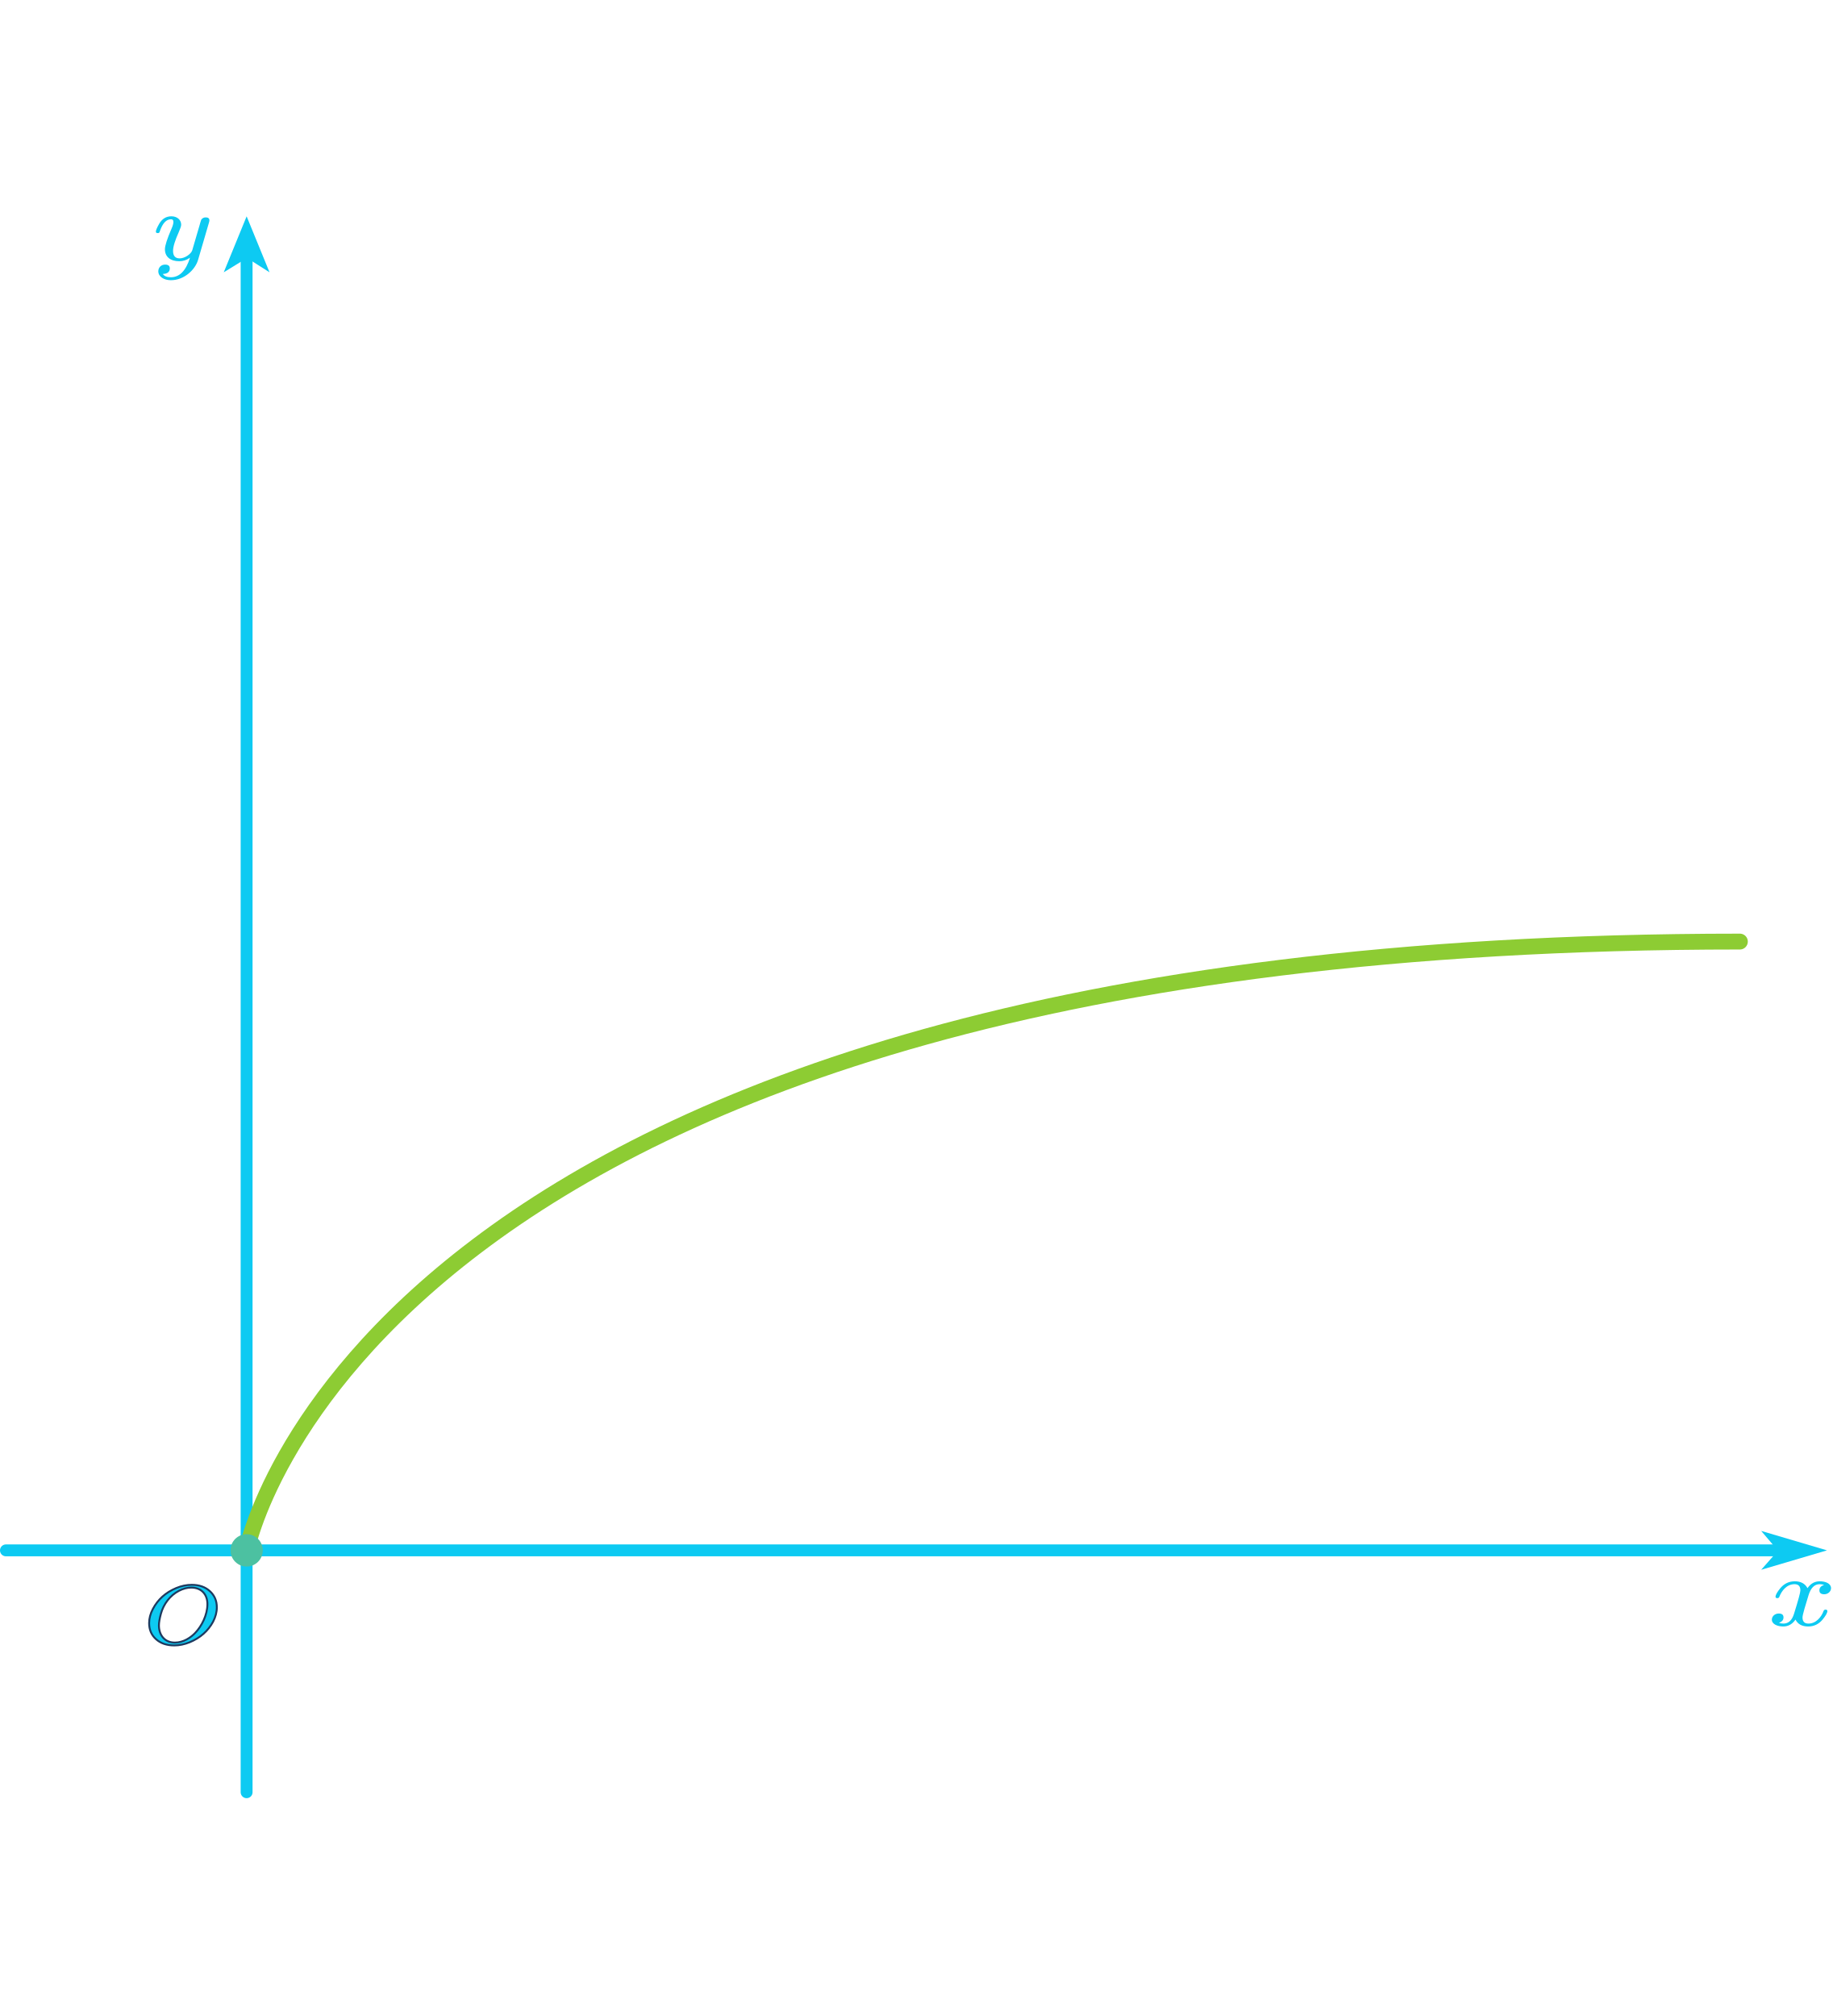
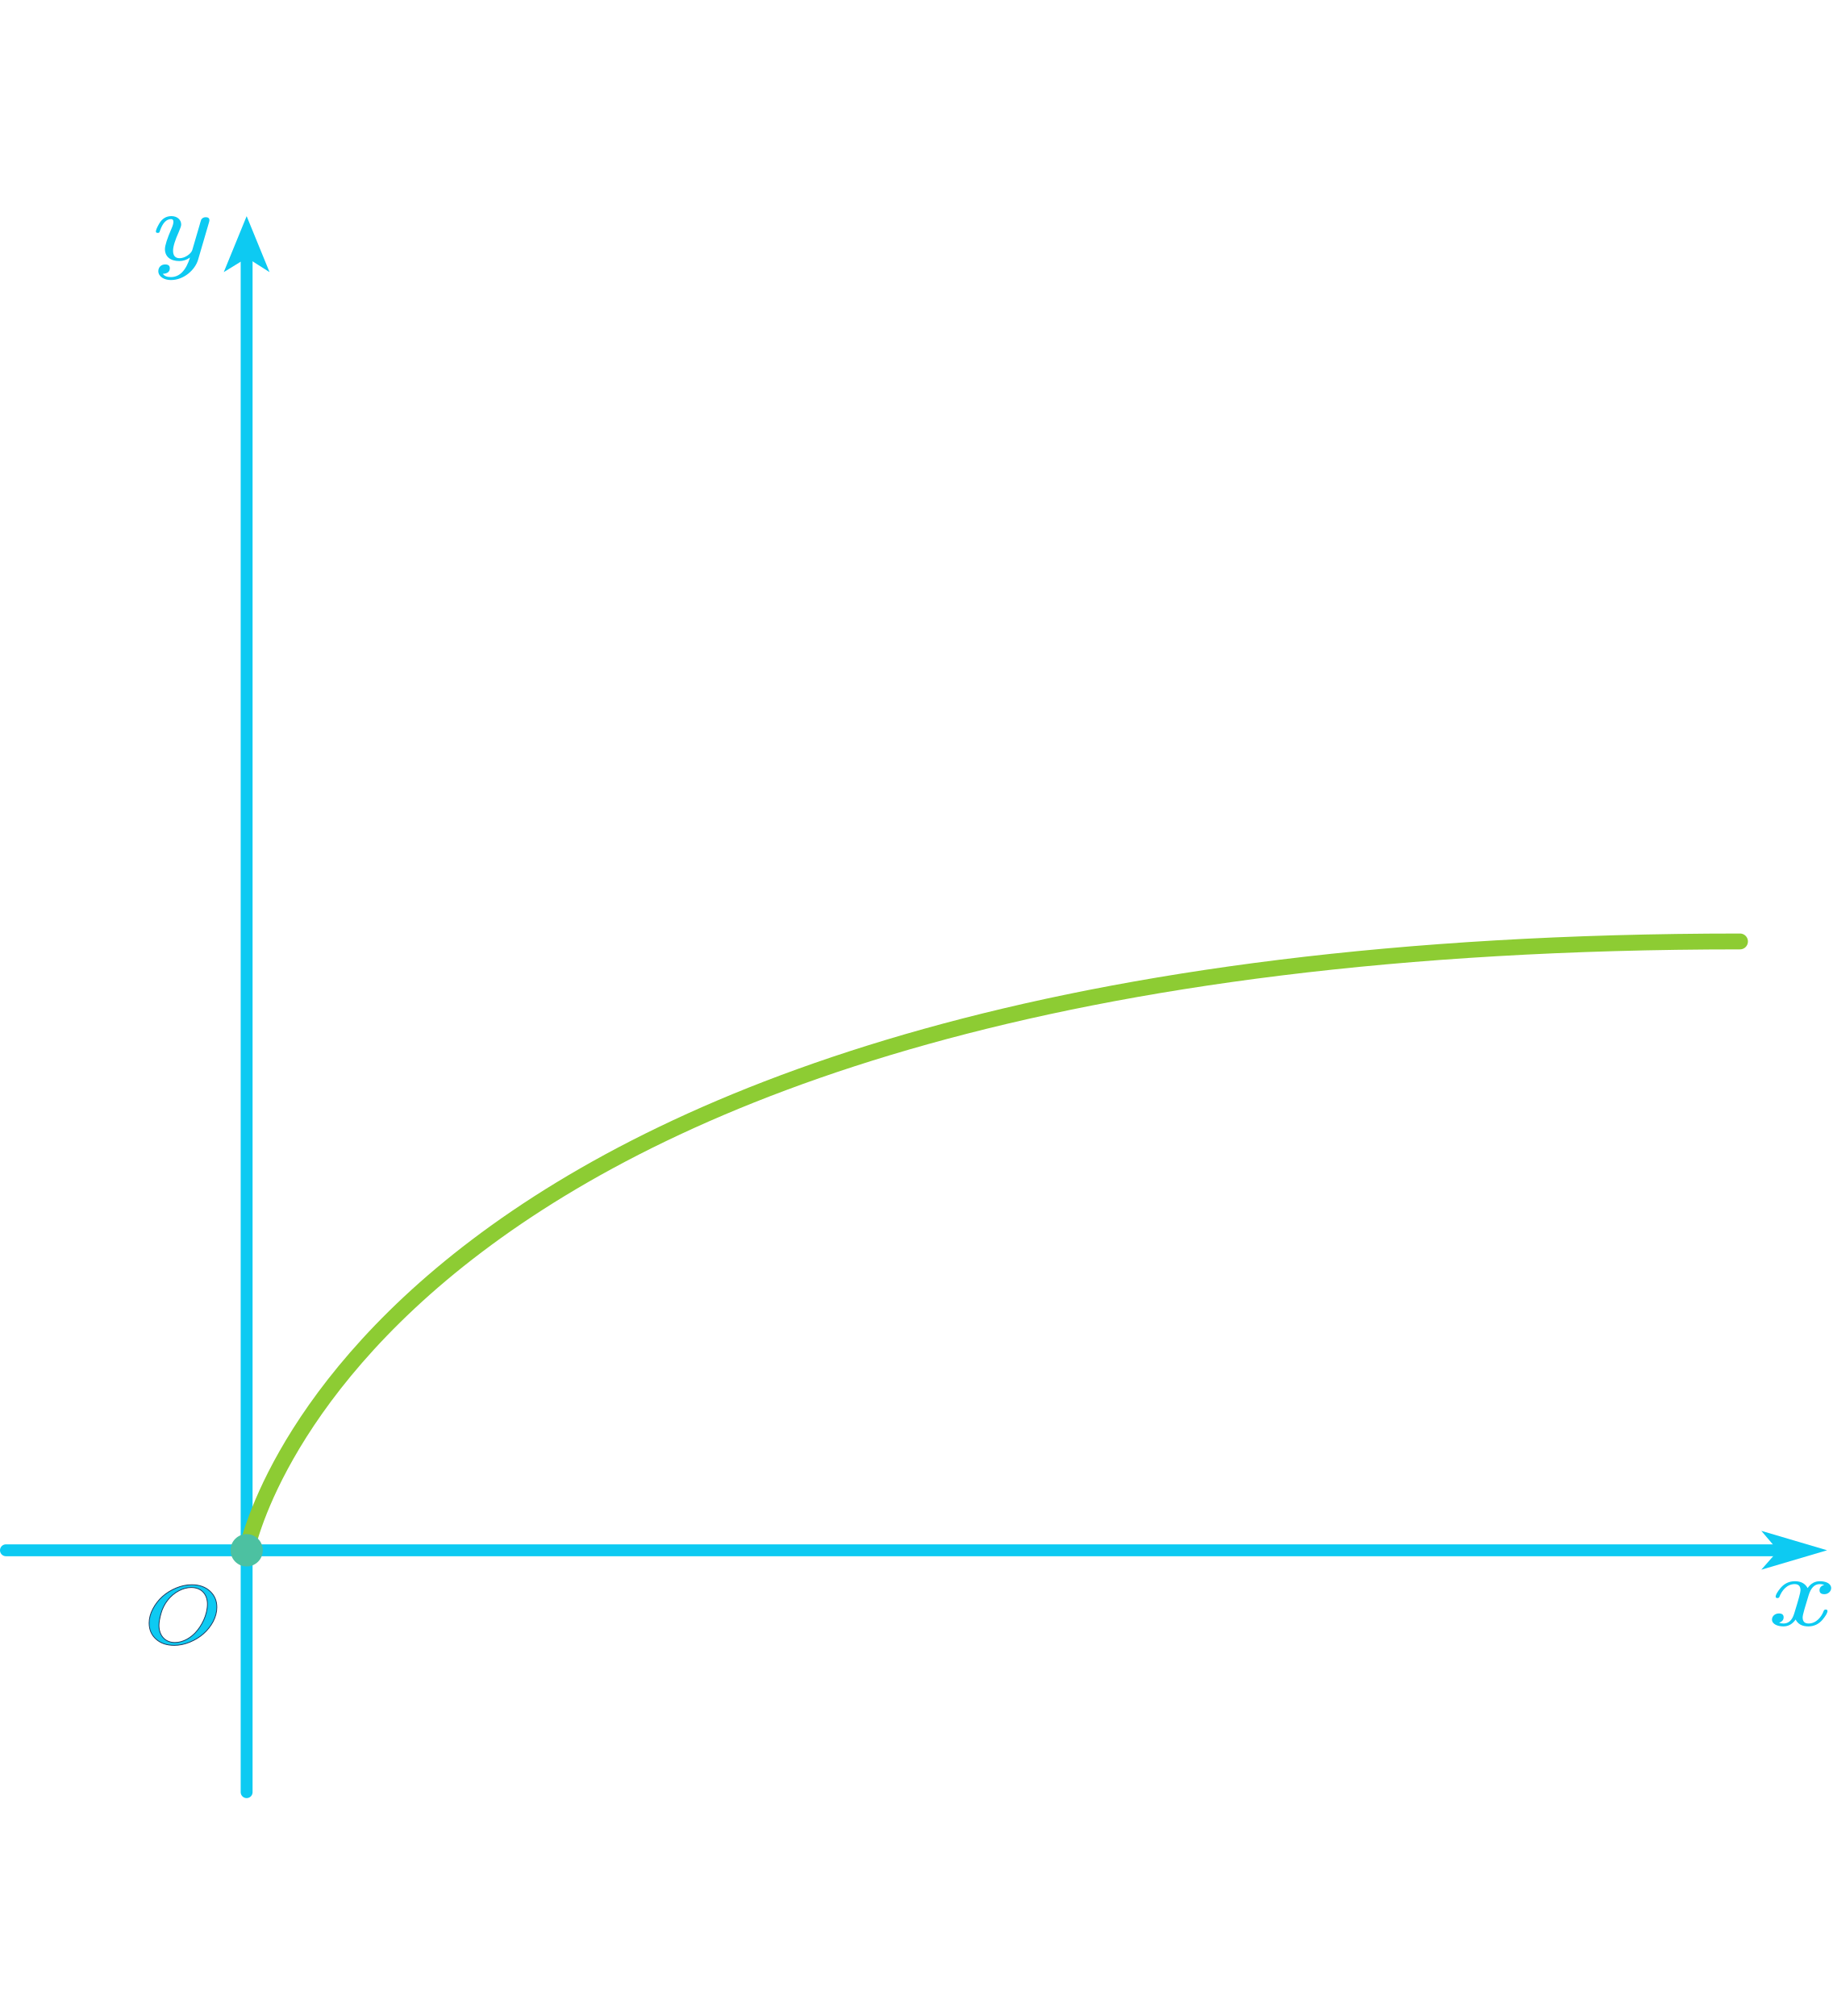
- <svg xmlns="http://www.w3.org/2000/svg" width="180" height="198" viewBox="0 0 963 832" version="1.1" xml:space="preserve" style="fill-rule:evenodd;clip-rule:evenodd;stroke-linecap:round;stroke-linejoin:round;stroke-miterlimit:1.5;">
+ <svg xmlns="http://www.w3.org/2000/svg" width="180" height="198" viewBox="0 0 957 827" version="1.1" xml:space="preserve" style="fill-rule:evenodd;clip-rule:evenodd;stroke-linecap:round;stroke-linejoin:round;stroke-miterlimit:1.5;">
+   <path id="MJX-3-NCM-I-1D466" d="M89.519,0c-2.729,0 -4.851,1.29 -6.366,3.869c-1.152,2.013 -1.76,3.405 -1.76,4.179c0,0.464 0.304,0.723 0.971,0.723c0.849,-0 0.91,-0.31 1.152,-1.084c1.395,-4.075 3.335,-6.14 5.821,-6.14c0.788,0 1.213,0.466 1.213,1.394c-0,0.825 -0.303,2.011 -0.97,3.508c-2.305,5.314 -3.457,8.873 -3.457,10.782c0,3.921 2.85,6.242 7.519,6.242c2.001,0 3.881,-0.619 5.578,-1.857c-2.122,6.811 -5.457,10.216 -10.004,10.216c-2.062,-0 -3.457,-0.568 -4.184,-1.703c2.425,-0.103 3.638,-1.084 3.638,-2.941c0,-1.29 -0.789,-1.96 -2.426,-1.96c-2.243,-0 -3.576,1.599 -3.576,3.508c-0,2.837 3.031,4.643 6.548,4.643c6.973,0 12.671,-5.469 14.188,-10.525l5.7,-19.501c0.182,-0.567 0.242,-0.98 0.242,-1.238c0,-1.032 -0.668,-1.548 -1.941,-1.548c-0.97,0 -1.758,0.413 -2.303,1.187c-0.364,1.083 -0.667,2.012 -0.849,2.786l-3.881,13.259c-0.606,1.857 -3.819,4.179 -6.549,4.179c-2.303,-0 -3.455,-1.29 -3.455,-3.921c-0,-2.167 1.03,-5.469 3.031,-9.906c0.788,-1.805 1.213,-3.044 1.213,-3.766c-0,-2.528 -2.122,-4.385 -5.093,-4.385Z" style="fill:#0dcaf2;fill-rule:nonzero;" />
+   <path d="M3.106,696.668l928.419,-0" style="fill:none;stroke:#0dcaf2;stroke-width:6.21px;" />
+   <path d="M128.779,21.462l-0,801.506" style="fill:none;stroke:#0dcaf2;stroke-width:6.21px;" />
+   <path d="M128.792,0.018l11.954,29.233l-11.758,-7.474l-12.15,7.474l11.954,-29.233Z" style="fill:#0dcaf2;" />
+   <path d="M954.034,696.66l-34.356,10.149l8.784,-9.983l-8.784,-10.316l34.356,10.15Z" style="fill:#0dcaf2;" />
+   <path id="MJX-1-NCM-I-1D465" d="M956.16,716.412c0,-2.396 -2.793,-3.593 -5.896,-3.593c-2.669,-0 -4.779,1.197 -6.393,3.593c-1.302,-2.396 -3.475,-3.593 -6.64,-3.593c-3.042,-0 -5.524,1.197 -7.51,3.541c-1.675,2.031 -2.544,3.542 -2.544,4.532c-0,0.469 0.31,0.729 0.93,0.729c0.559,0 0.931,-0.26 1.056,-0.729c1.179,-3.022 3.785,-6.563 7.943,-6.563c2.049,0 3.042,1.093 3.042,3.229c-0,1.093 -1.118,5.156 -3.29,12.136c-1.055,3.49 -2.917,5.209 -5.585,5.209c-0.869,-0 -1.676,-0.156 -2.359,-0.417c1.614,-0.52 2.421,-1.459 2.421,-2.812c0,-1.355 -0.807,-2.032 -2.482,-2.032c-2.049,0 -3.6,1.458 -3.6,3.178c-0,2.396 2.917,3.593 5.958,3.593c2.607,0 4.717,-1.197 6.392,-3.593c1.179,2.396 3.413,3.593 6.641,3.593c2.979,0 5.461,-1.197 7.447,-3.542c1.676,-2.031 2.545,-3.542 2.545,-4.531c0,-0.469 -0.311,-0.729 -0.931,-0.729c-0.559,-0 -0.869,0.26 -1.056,0.729c-1.054,2.969 -3.847,6.563 -7.881,6.563c-2.048,-0 -3.103,-1.042 -3.103,-3.178c-0,-0.676 0.31,-2.135 0.992,-4.479l2.111,-7.031c1.179,-3.907 3.103,-5.886 5.834,-5.886c0.869,0 1.676,0.156 2.359,0.417c-1.676,0.468 -2.483,1.406 -2.483,2.812c-0,1.355 0.869,2.032 2.544,2.032c1.986,-0 3.538,-1.511 3.538,-3.178Z" style="fill:#0dcaf2;fill-rule:nonzero;" />
+   <path d="M128.799,696.655c-0,-0 60.742,-317.905 779.756,-317.905" style="fill:none;stroke:#8dcc33;stroke-width:8.28px;" />
  <g>
-     <path id="MJX-3-NCM-I-1D466" d="M90.074,-0c-2.746,-0 -4.881,1.298 -6.406,3.893c-1.159,2.025 -1.77,3.426 -1.77,4.205c0,0.467 0.305,0.727 0.977,0.727c0.854,-0 0.915,-0.312 1.159,-1.09c1.403,-4.101 3.355,-6.178 5.857,-6.178c0.793,0 1.22,0.468 1.22,1.402c-0,0.83 -0.305,2.024 -0.976,3.53c-2.319,5.347 -3.478,8.928 -3.478,10.849c0,3.945 2.868,6.281 7.565,6.281c2.014,0 3.905,-0.623 5.613,-1.869c-2.135,6.853 -5.491,10.279 -10.066,10.279c-2.075,-0 -3.478,-0.571 -4.21,-1.713c2.44,-0.104 3.661,-1.091 3.661,-2.959c-0,-1.298 -0.794,-1.973 -2.441,-1.973c-2.257,0 -3.599,1.609 -3.599,3.53c-0,2.855 3.05,4.672 6.589,4.672c7.016,-0 12.75,-5.503 14.276,-10.59l5.735,-19.622c0.183,-0.571 0.244,-0.986 0.244,-1.246c-0,-1.038 -0.672,-1.557 -1.953,-1.557c-0.976,0 -1.769,0.415 -2.318,1.194c-0.366,1.09 -0.671,2.024 -0.854,2.803l-3.905,13.341c-0.61,1.869 -3.843,4.205 -6.589,4.205c-2.318,-0 -3.477,-1.298 -3.477,-3.945c-0,-2.181 1.037,-5.503 3.05,-9.967c0.793,-1.817 1.22,-3.063 1.22,-3.79c0,-2.543 -2.135,-4.412 -5.124,-4.412Z" style="fill:#0dcaf2;fill-rule:nonzero;" />
+     <path id="MJX-45-NCM-I-1D442" d="M111.281,733.9c1.279,-2.481 1.944,-4.962 1.944,-7.487c0,-3.396 -1.177,-6.181 -3.582,-8.401c-2.404,-2.22 -5.576,-3.352 -9.515,-3.352c-2.711,0 -5.423,0.566 -8.134,1.698c-5.525,2.307 -9.567,5.964 -12.176,10.926c-1.279,2.438 -1.944,4.875 -1.944,7.356c0,3.439 1.177,6.225 3.581,8.401c2.404,2.177 5.577,3.265 9.567,3.265c2.66,0 5.321,-0.565 8.032,-1.654c5.576,-2.307 9.617,-5.92 12.227,-10.752m-2.967,-9.184c-0,5.789 -3.07,11.578 -6.344,15.017c-2.251,2.394 -6.139,5.093 -10.641,5.093c-5.474,0 -8.339,-4.048 -8.339,-8.967c-0,-1.524 0.358,-3.569 1.023,-6.051c1.382,-5.136 4.86,-9.663 9.413,-12.013c2.2,-1.132 4.349,-1.699 6.395,-1.699c5.525,0 8.493,3.744 8.493,8.62Z" style="fill:#0dcaf2;fill-rule:nonzero;stroke:#1e3a5f;stroke-width:0.42px;stroke-linecap:butt;stroke-miterlimit:2;" />
  </g>
-   <path d="M3.125,700.986l934.174,-0" style="fill:none;stroke:#0dcaf2;stroke-width:6.25px;" />
-   <path d="M129.577,21.595l-0,806.474" style="fill:none;stroke:#0dcaf2;stroke-width:6.25px;" />
-   <path d="M129.59,0.018l12.028,29.414l-11.83,-7.52l-12.226,7.52l12.028,-29.414Z" style="fill:#0dcaf2;" />
-   <path d="M959.948,700.978l-34.569,10.212l8.838,-10.045l-8.838,-10.38l34.569,10.213Z" style="fill:#0dcaf2;" />
-   <g>
-     <path id="MJX-1-NCM-I-1D465" d="M962.087,720.853c-0,-2.411 -2.811,-3.616 -5.933,-3.616c-2.685,-0 -4.808,1.205 -6.432,3.616c-1.311,-2.411 -3.497,-3.616 -6.682,-3.616c-3.06,-0 -5.558,1.205 -7.556,3.563c-1.686,2.044 -2.56,3.564 -2.56,4.56c-0,0.472 0.312,0.734 0.936,0.734c0.562,-0 0.937,-0.262 1.062,-0.734c1.187,-3.04 3.809,-6.603 7.993,-6.603c2.061,-0 3.06,1.1 3.06,3.249c0,1.1 -1.124,5.188 -3.31,12.211c-1.061,3.512 -2.935,5.241 -5.62,5.241c-0.874,0 -1.686,-0.157 -2.373,-0.419c1.624,-0.524 2.436,-1.468 2.436,-2.83c-0,-1.363 -0.812,-2.044 -2.498,-2.044c-2.061,-0 -3.622,1.467 -3.622,3.197c-0,2.411 2.935,3.616 5.995,3.616c2.623,-0 4.746,-1.205 6.432,-3.616c1.186,2.411 3.434,3.616 6.682,3.616c2.997,-0 5.495,-1.205 7.493,-3.564c1.686,-2.044 2.561,-3.564 2.561,-4.559c-0,-0.472 -0.313,-0.734 -0.937,-0.734c-0.562,-0 -0.874,0.262 -1.062,0.734c-1.061,2.987 -3.871,6.603 -7.93,6.603c-2.061,0 -3.123,-1.048 -3.123,-3.197c0,-0.681 0.312,-2.149 0.999,-4.507l2.124,-7.075c1.186,-3.931 3.122,-5.922 5.87,-5.922c0.874,-0 1.686,0.157 2.373,0.419c-1.686,0.471 -2.498,1.415 -2.498,2.83c-0,1.363 0.874,2.044 2.56,2.044c1.998,-0 3.56,-1.52 3.56,-3.197Z" style="fill:#0dcaf2;fill-rule:nonzero;" />
-   </g>
-   <path d="M129.597,700.973c0,-0 61.119,-319.875 784.59,-319.875" style="fill:none;stroke:#8dcc33;stroke-width:8.33px;" />
-   <g>
-     <g>
-       <path id="MJX-45-NCM-I-1D442" d="M111.971,738.449c1.287,-2.496 1.956,-4.993 1.956,-7.533c-0,-3.417 -1.184,-6.22 -3.604,-8.453c-2.419,-2.234 -5.611,-3.373 -9.574,-3.373c-2.728,-0 -5.457,0.569 -8.185,1.708c-5.559,2.322 -9.626,6.001 -12.251,10.994c-1.287,2.453 -1.956,4.905 -1.956,7.402c-0,3.46 1.184,6.263 3.603,8.453c2.419,2.19 5.611,3.285 9.626,3.285c2.677,0 5.354,-0.569 8.082,-1.664c5.611,-2.322 9.677,-5.957 12.303,-10.819m-2.986,-9.241c0,5.825 -3.089,11.65 -6.383,15.11c-2.265,2.409 -6.177,5.125 -10.707,5.125c-5.508,-0 -8.391,-4.073 -8.391,-9.023c0,-1.533 0.361,-3.591 1.03,-6.088c1.39,-5.168 4.89,-9.723 9.471,-12.088c2.214,-1.139 4.376,-1.709 6.435,-1.709c5.559,0 8.545,3.767 8.545,8.673Z" style="fill:#0dcaf2;fill-rule:nonzero;stroke:#1e3a5f;stroke-width:1px;stroke-linecap:butt;stroke-miterlimit:2;" />
-     </g>
-   </g>
-   <path d="M121.113,700.978c0,-4.69 3.8,-8.498 8.481,-8.498c4.68,-0 8.48,3.808 8.48,8.498c0,4.691 -3.8,8.499 -8.48,8.499c-4.681,-0 -8.481,-3.808 -8.481,-8.499Z" style="fill:#4cc1a1;" />
+   <path d="M120.367,696.66c-0,-4.661 3.776,-8.446 8.429,-8.446c4.651,0 8.427,3.785 8.427,8.446c0,4.662 -3.776,8.446 -8.427,8.446c-4.653,0 -8.429,-3.784 -8.429,-8.446Z" style="fill:#4cc1a1;" />
</svg>
